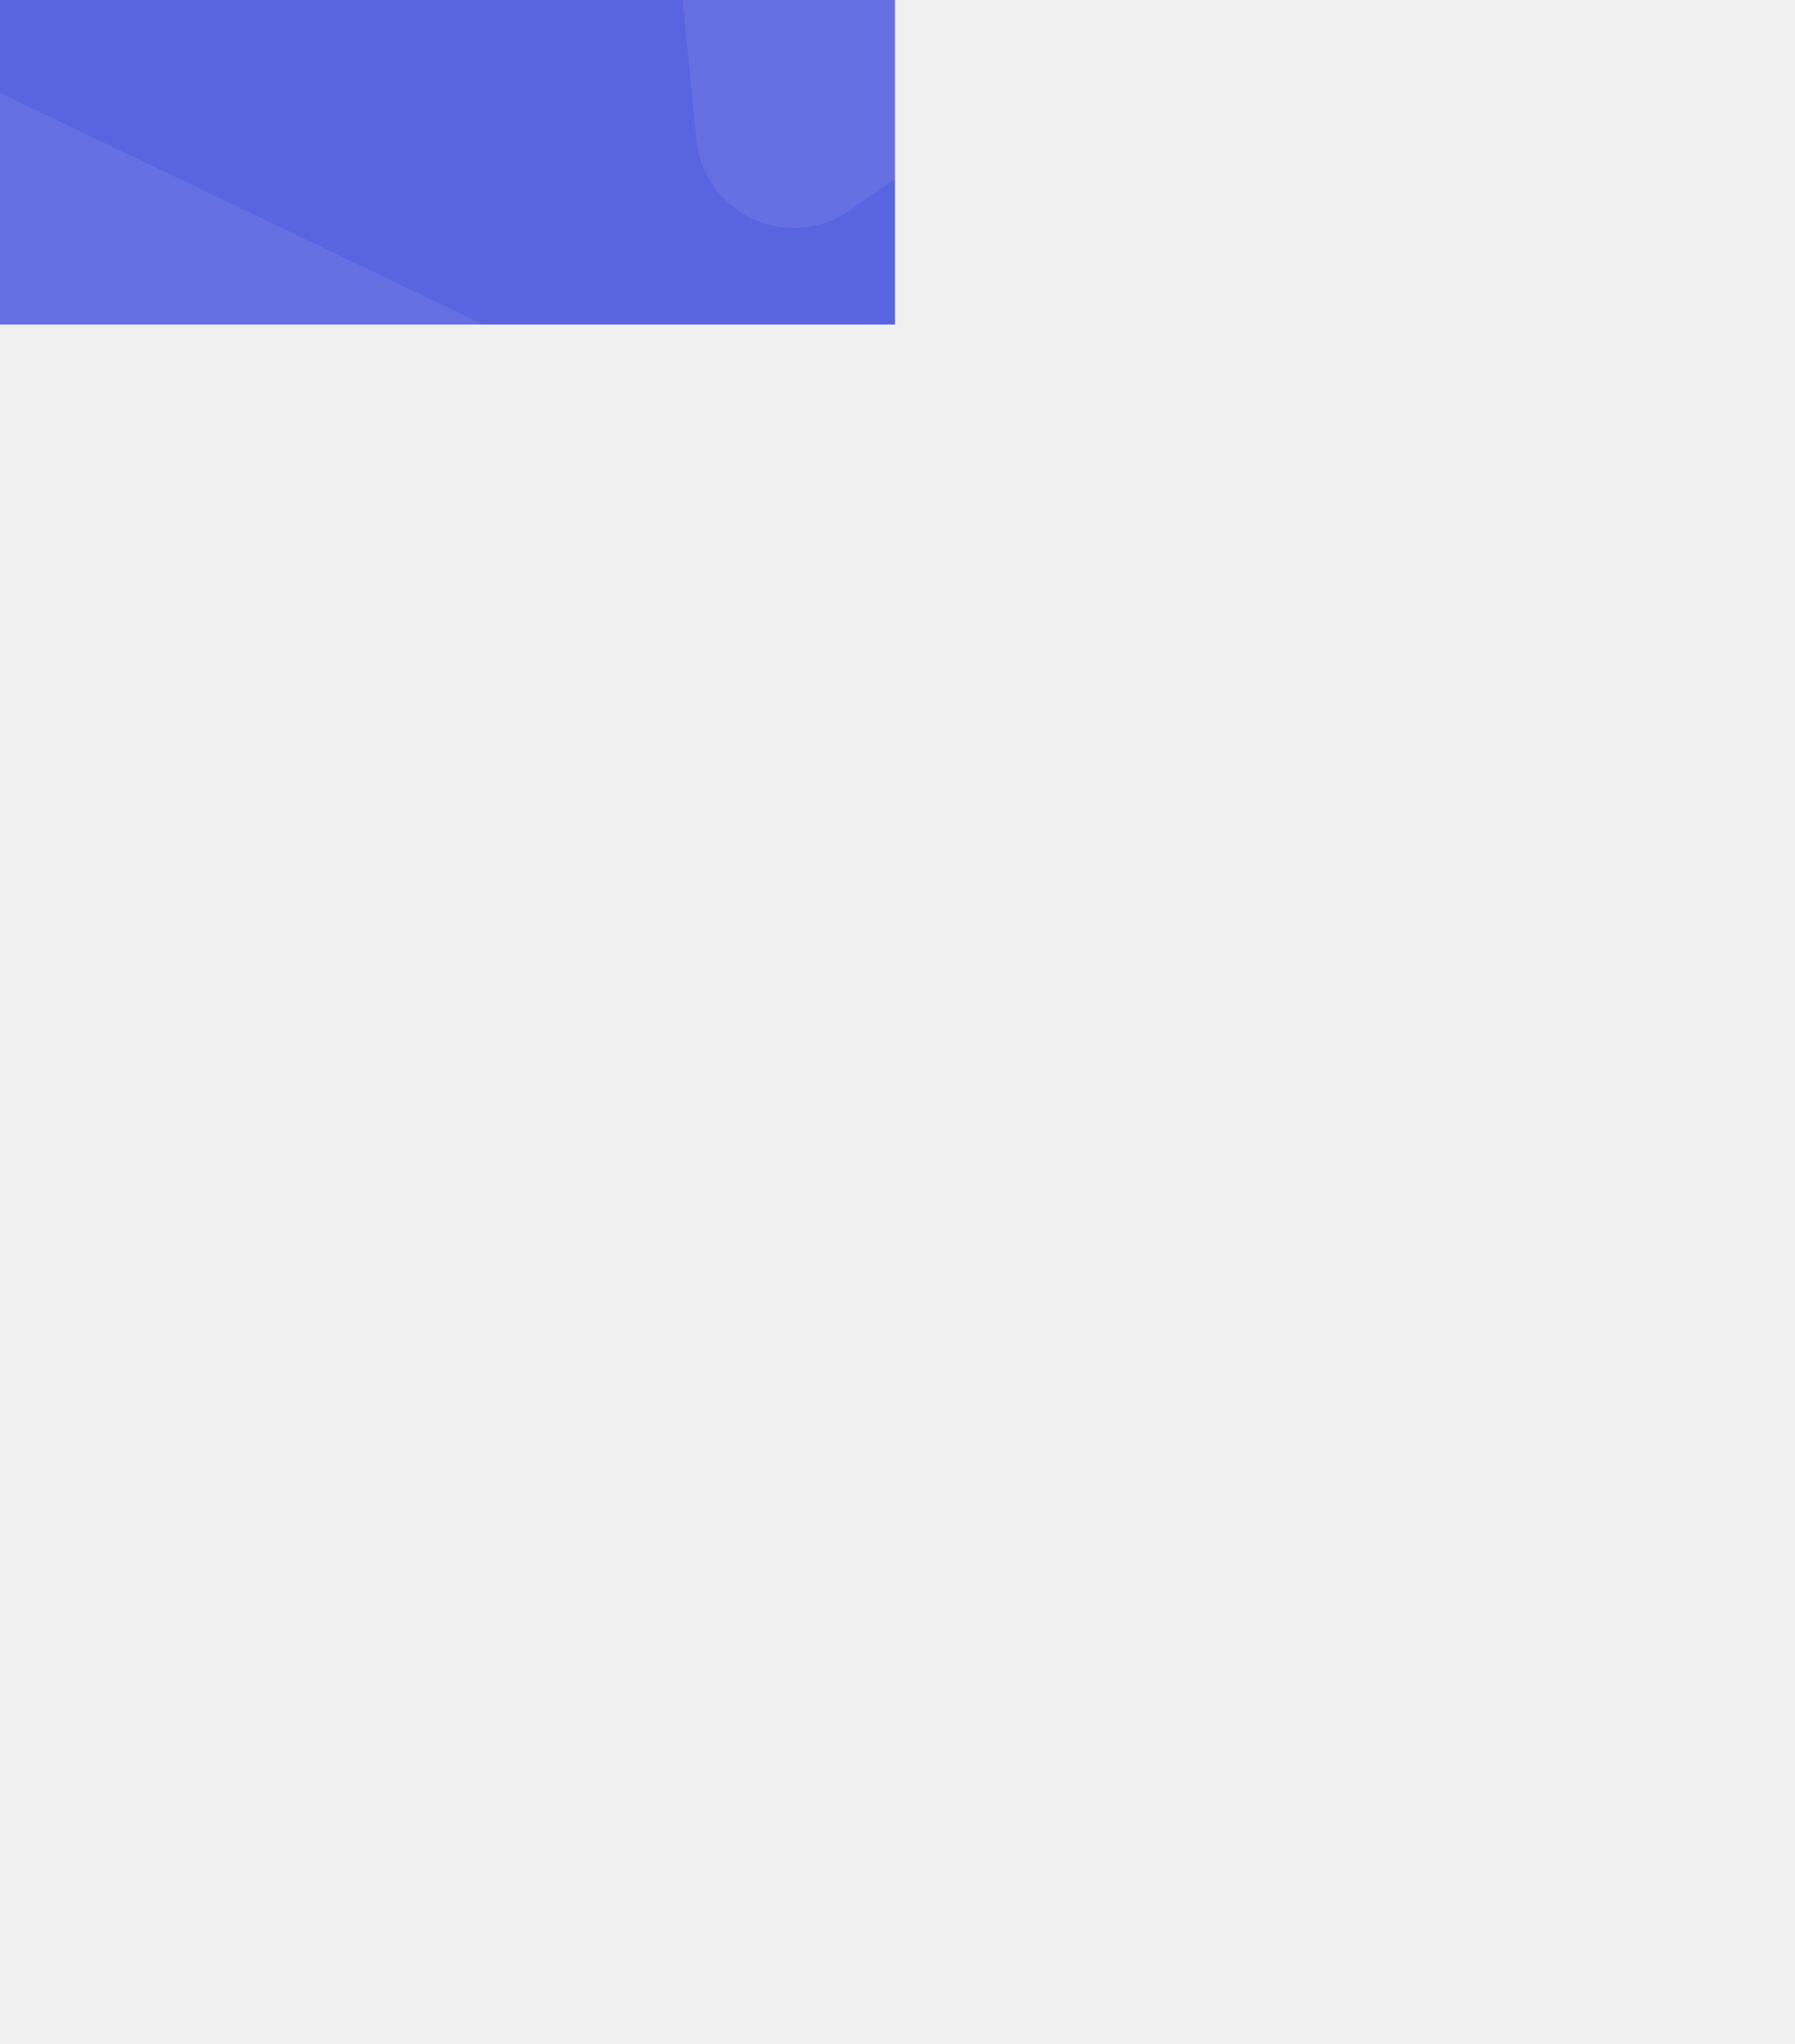
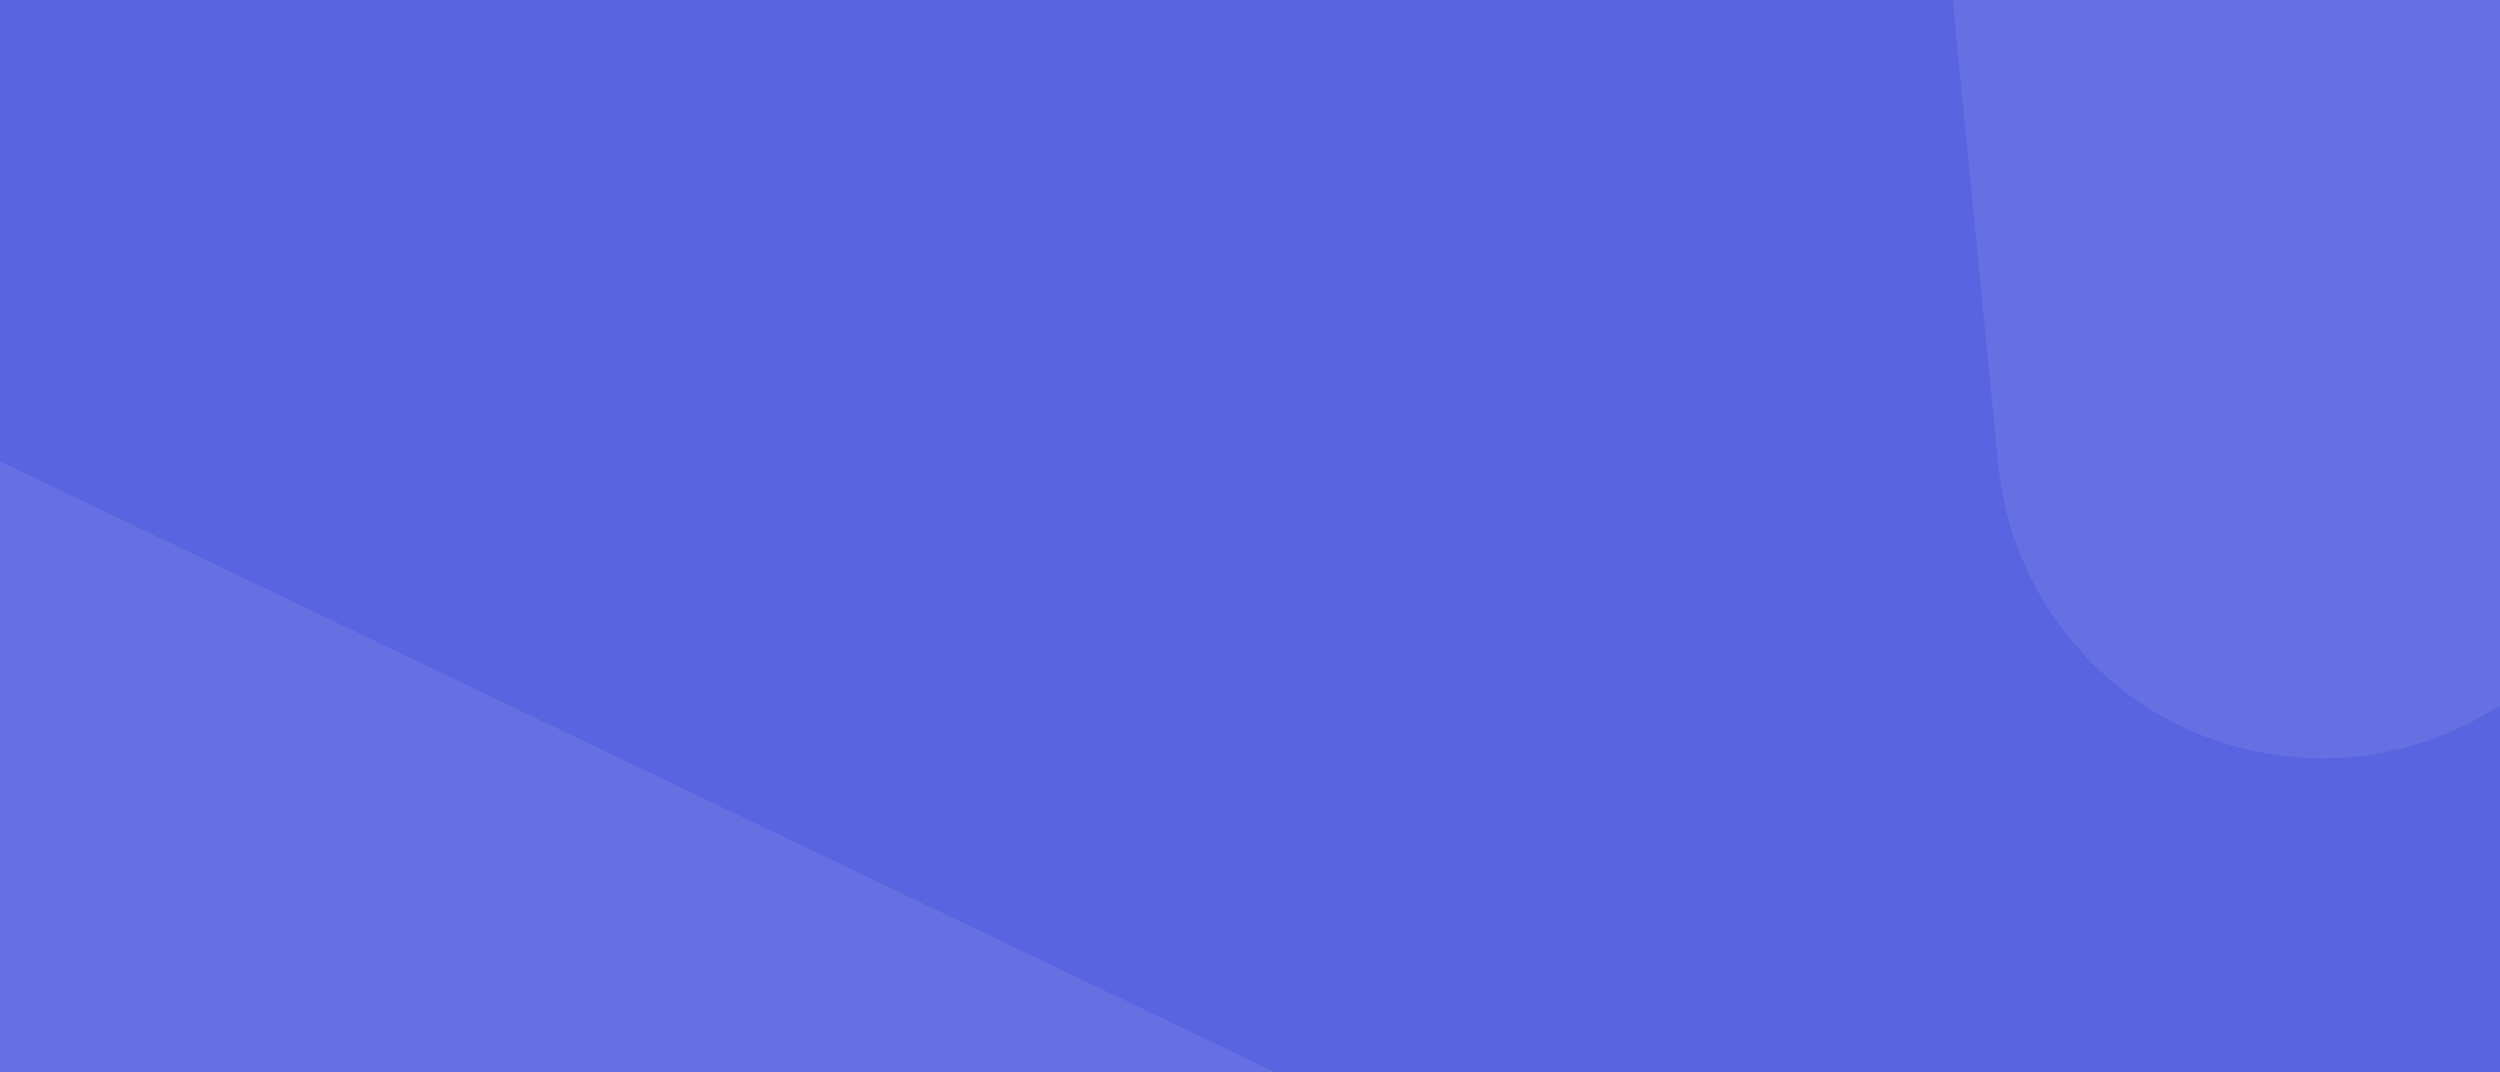
- <svg xmlns="http://www.w3.org/2000/svg" xmlns:xlink="http://www.w3.org/1999/xlink">
+ <svg xmlns="http://www.w3.org/2000/svg" xmlns:xlink="http://www.w3.org/1999/xlink" viewBox="40 0 315 135">
  <defs>
    <path id="a" d="M0 0h375v136H0z" />
  </defs>
  <g fill="none" fill-rule="evenodd">
    <mask id="b" fill="#fff">
      <use xlink:href="#a" />
    </mask>
    <use fill="#5964E0" transform="matrix(-1 0 0 1 375 0)" xlink:href="#a" />
    <g mask="url(#b)" fill="#FFF" opacity=".081">
      <path d="M313.06-362.235l344.16 164.899c20.42 9.784 29.043 34.27 19.259 54.69a41 41 0 01-13.459 15.87L356.104 88.129c-18.548 12.988-44.114 8.48-57.102-10.069a41 41 0 01-7.219-19.515L254.54-321.26c-2.21-22.535 14.268-42.595 36.803-44.805a41 41 0 0121.717 3.83zM-12.94 32.765l344.16 164.899c20.42 9.784 29.043 34.27 19.259 54.69a41 41 0 01-13.459 15.87L30.104 483.129c-18.548 12.988-44.114 8.48-57.102-10.069a41 41 0 01-7.219-19.515L-71.46 73.74c-2.21-22.535 14.268-42.595 36.803-44.805a41 41 0 0121.717 3.83z" />
    </g>
  </g>
</svg>
